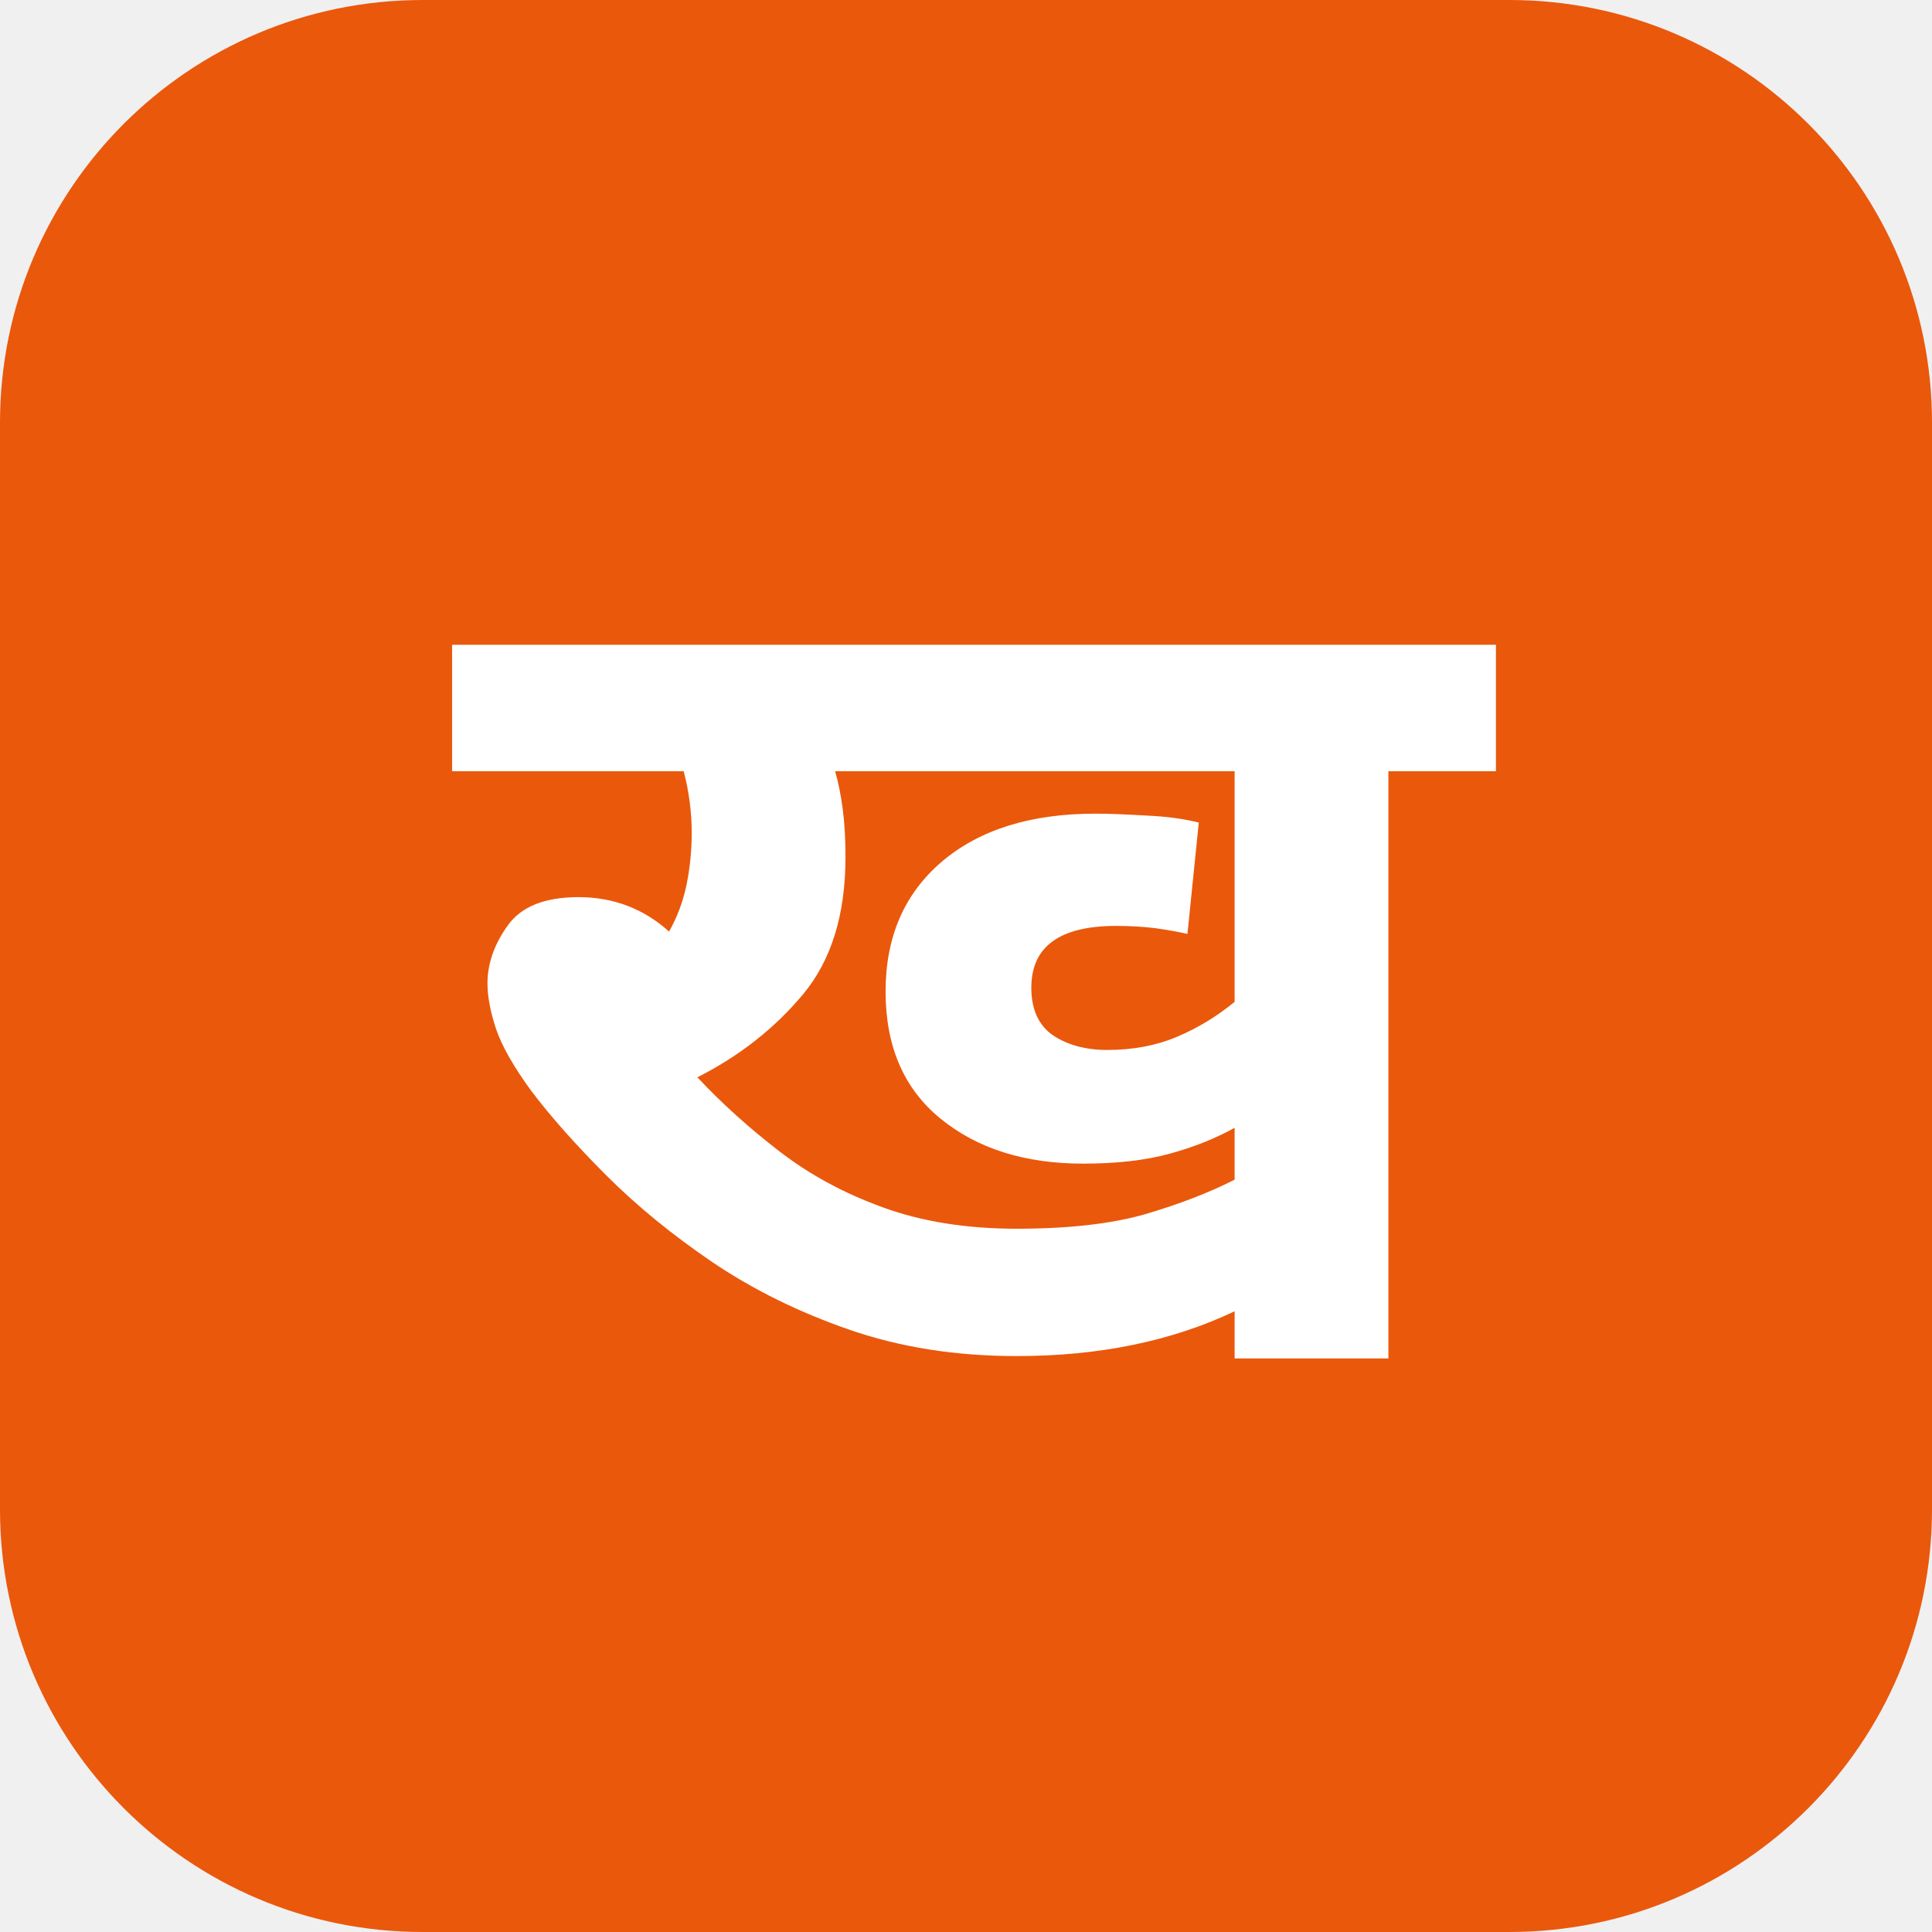
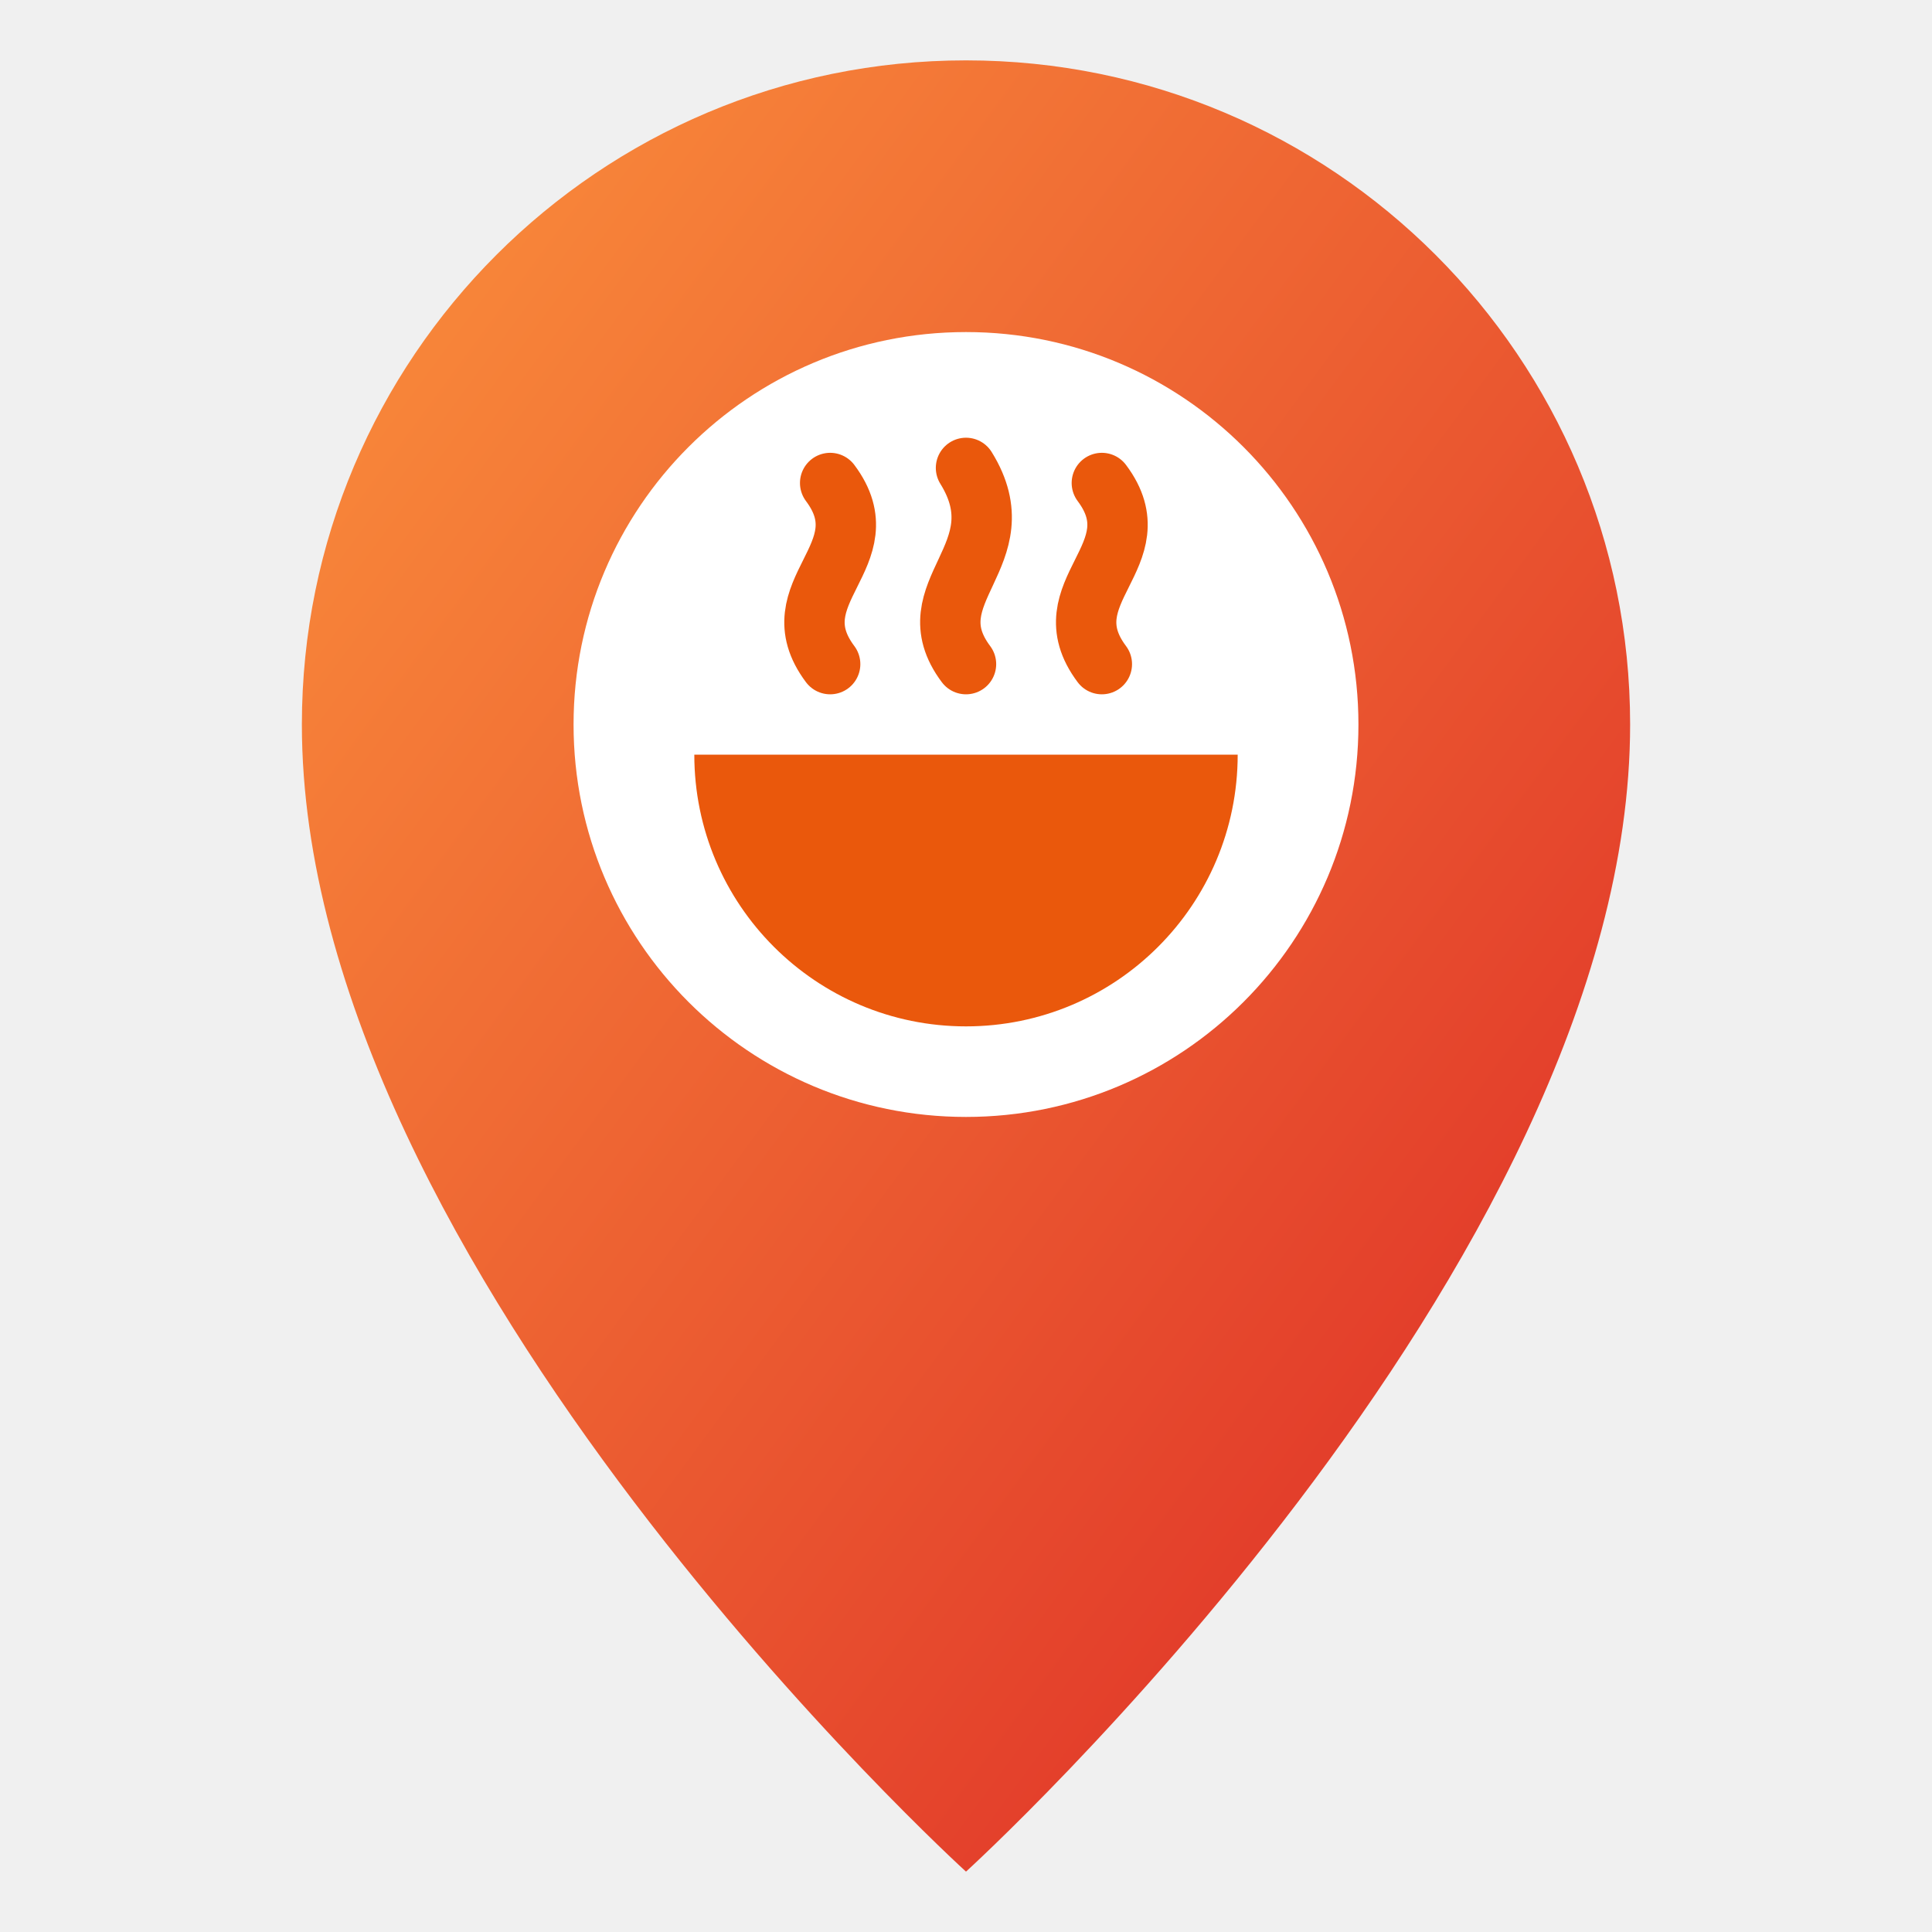
<svg xmlns="http://www.w3.org/2000/svg" viewBox="0 0 64 64">
-   <rect width="64" height="64" rx="14" fill="#ea580c" />
-   <text x="32" y="45" font-size="38" font-weight="700" text-anchor="middle" fill="#ffffff" font-family="'Nirmala UI', 'Noto Sans Devanagari', 'Mangal', sans-serif">ख</text>
+   <defs>
+     <linearGradient id="g" x1="0" y1="0" x2="1" y2="1">
+       <stop offset="0" stop-color="#fb923c" />
+       <stop offset="1" stop-color="#dc2626" />
+     </linearGradient>
+   </defs>
+   <path d="M32 62S10 42 10 24a22 22 0 0 1 44 0c0 18-22 38-22 38z" fill="url(#g)" />
+   <circle cx="32" cy="24" r="13" fill="#fff" />
+   <path d="M27.5 22c-1.8-2.4 1.8-3.6 0-6M32 22c-1.8-2.4 1.8-3.6 0-6.5M36.5 22c-1.8-2.4 1.8-3.6 0-6" stroke="#ea580c" stroke-width="2" stroke-linecap="round" fill="none" />
+   <path d="M23 25h18a9 9 0 0 1-18 0z" fill="#ea580c" />
</svg>
